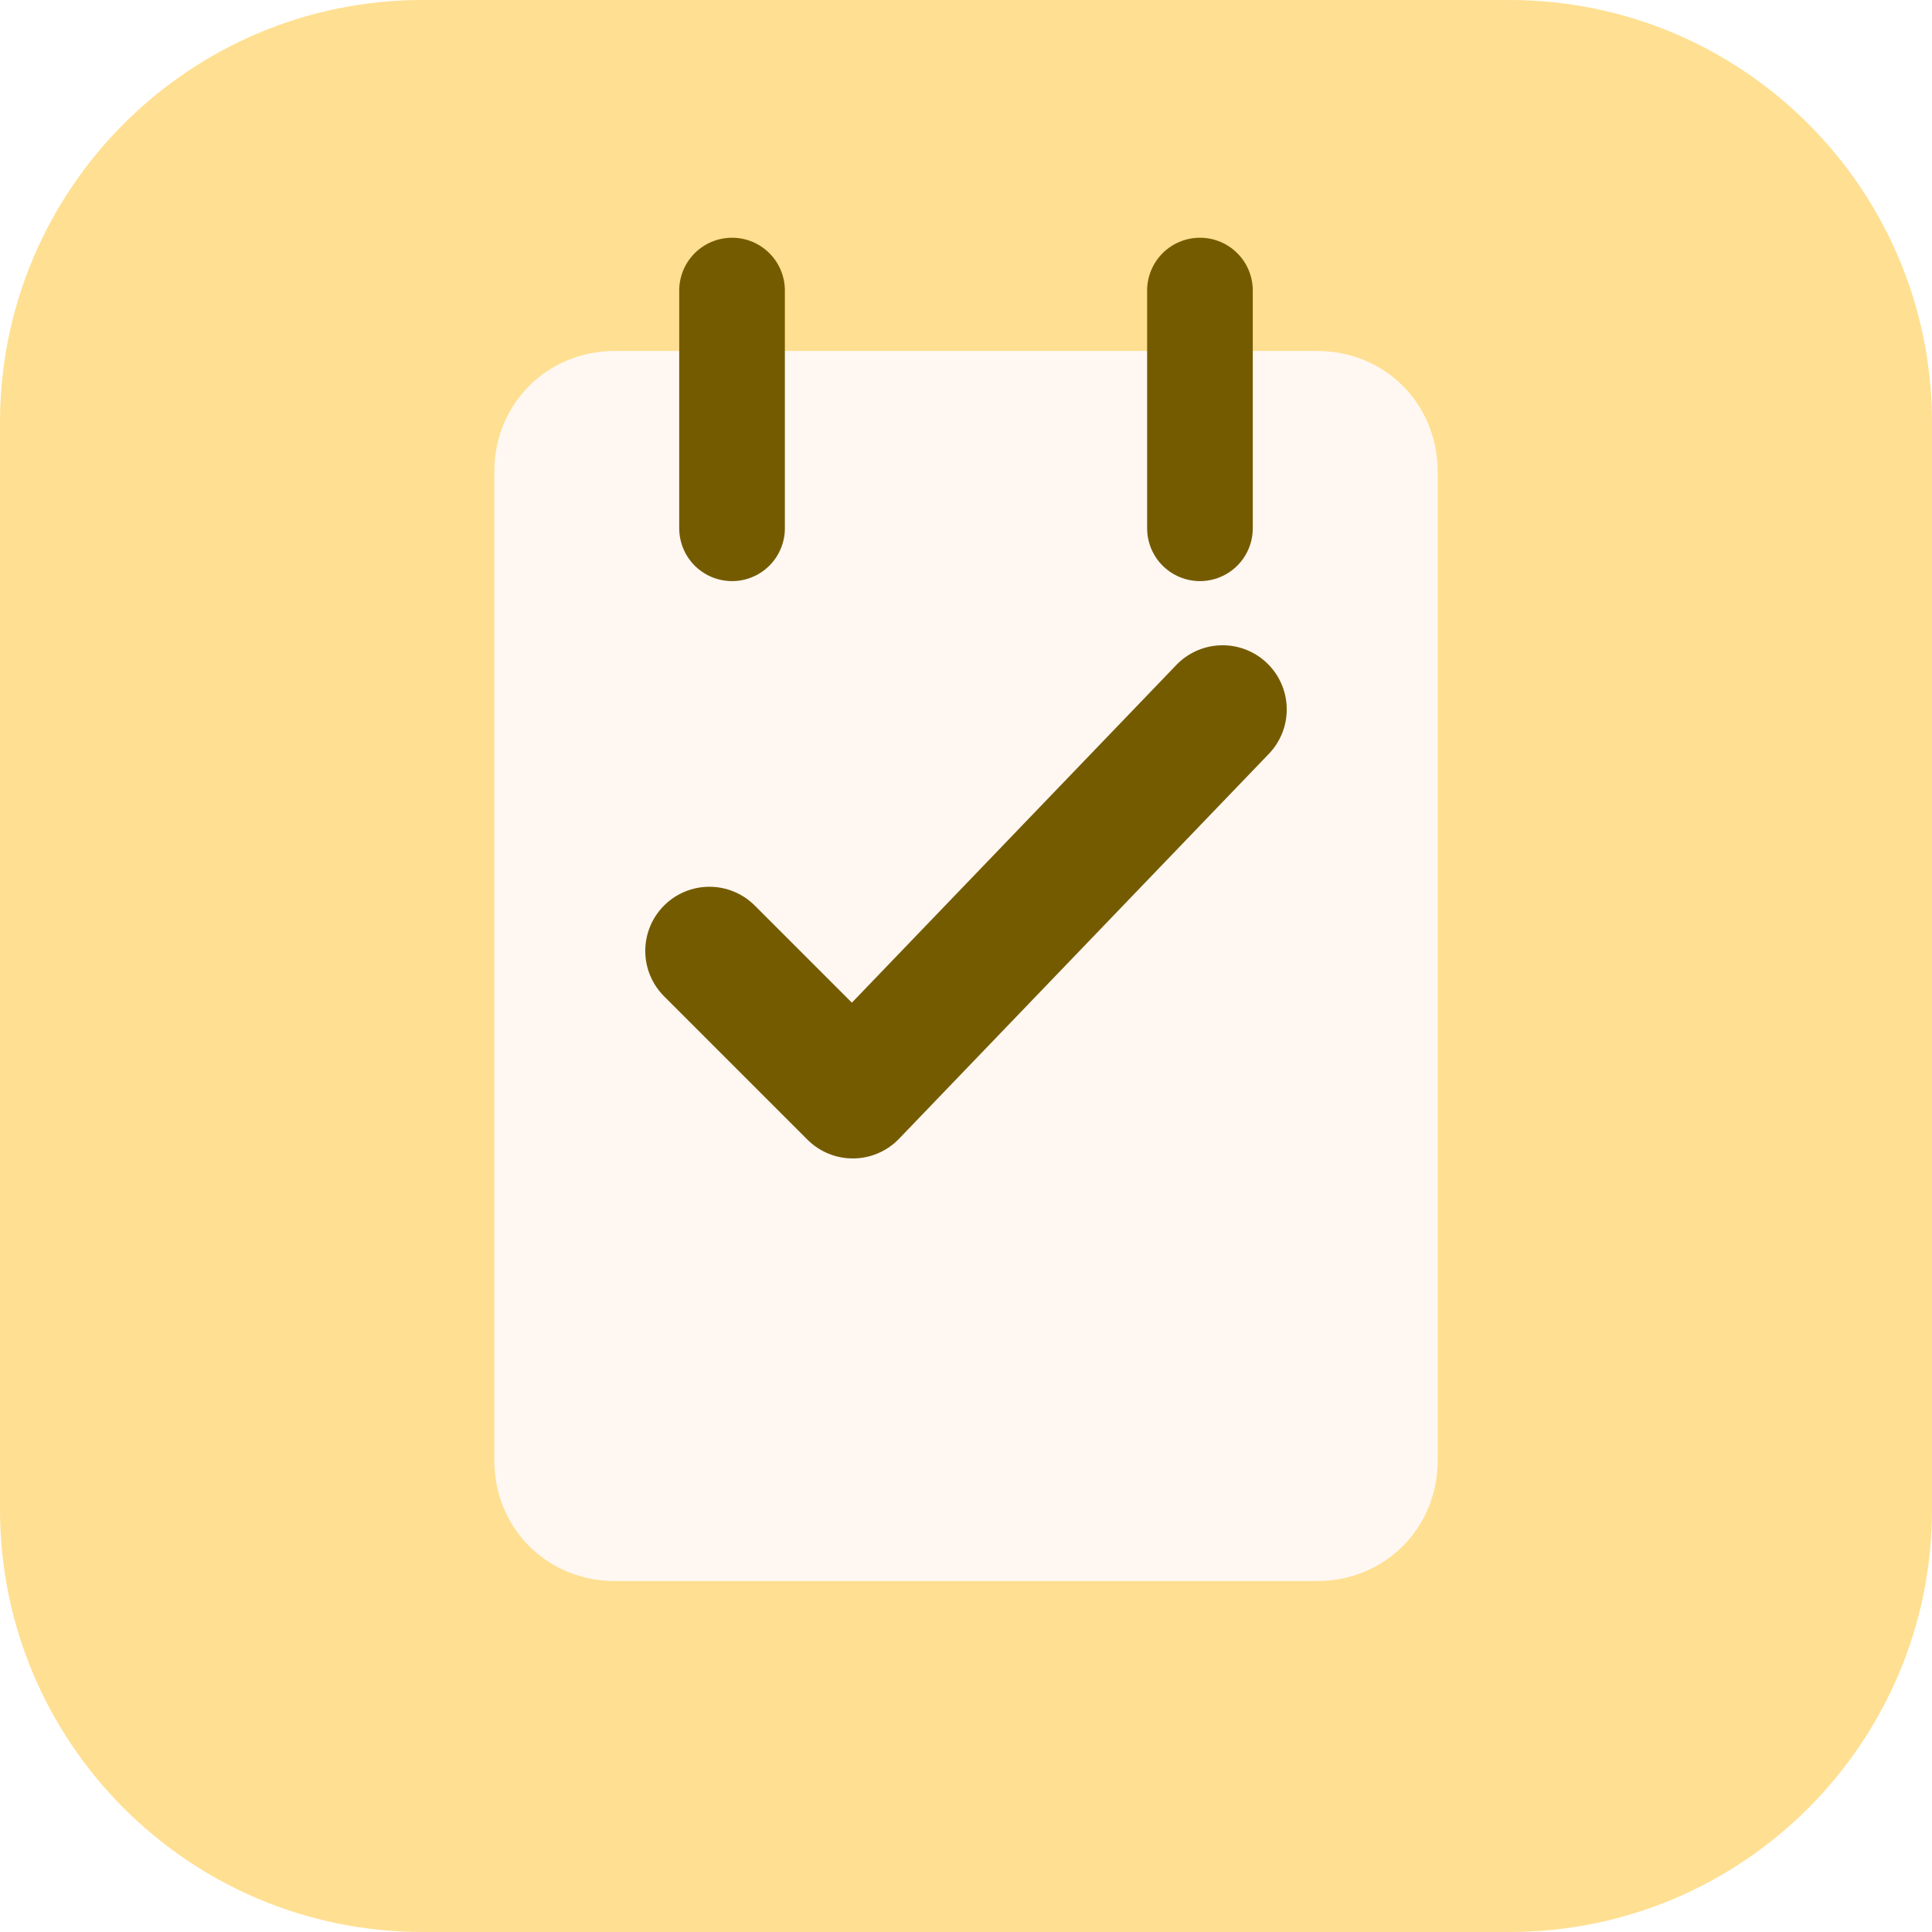
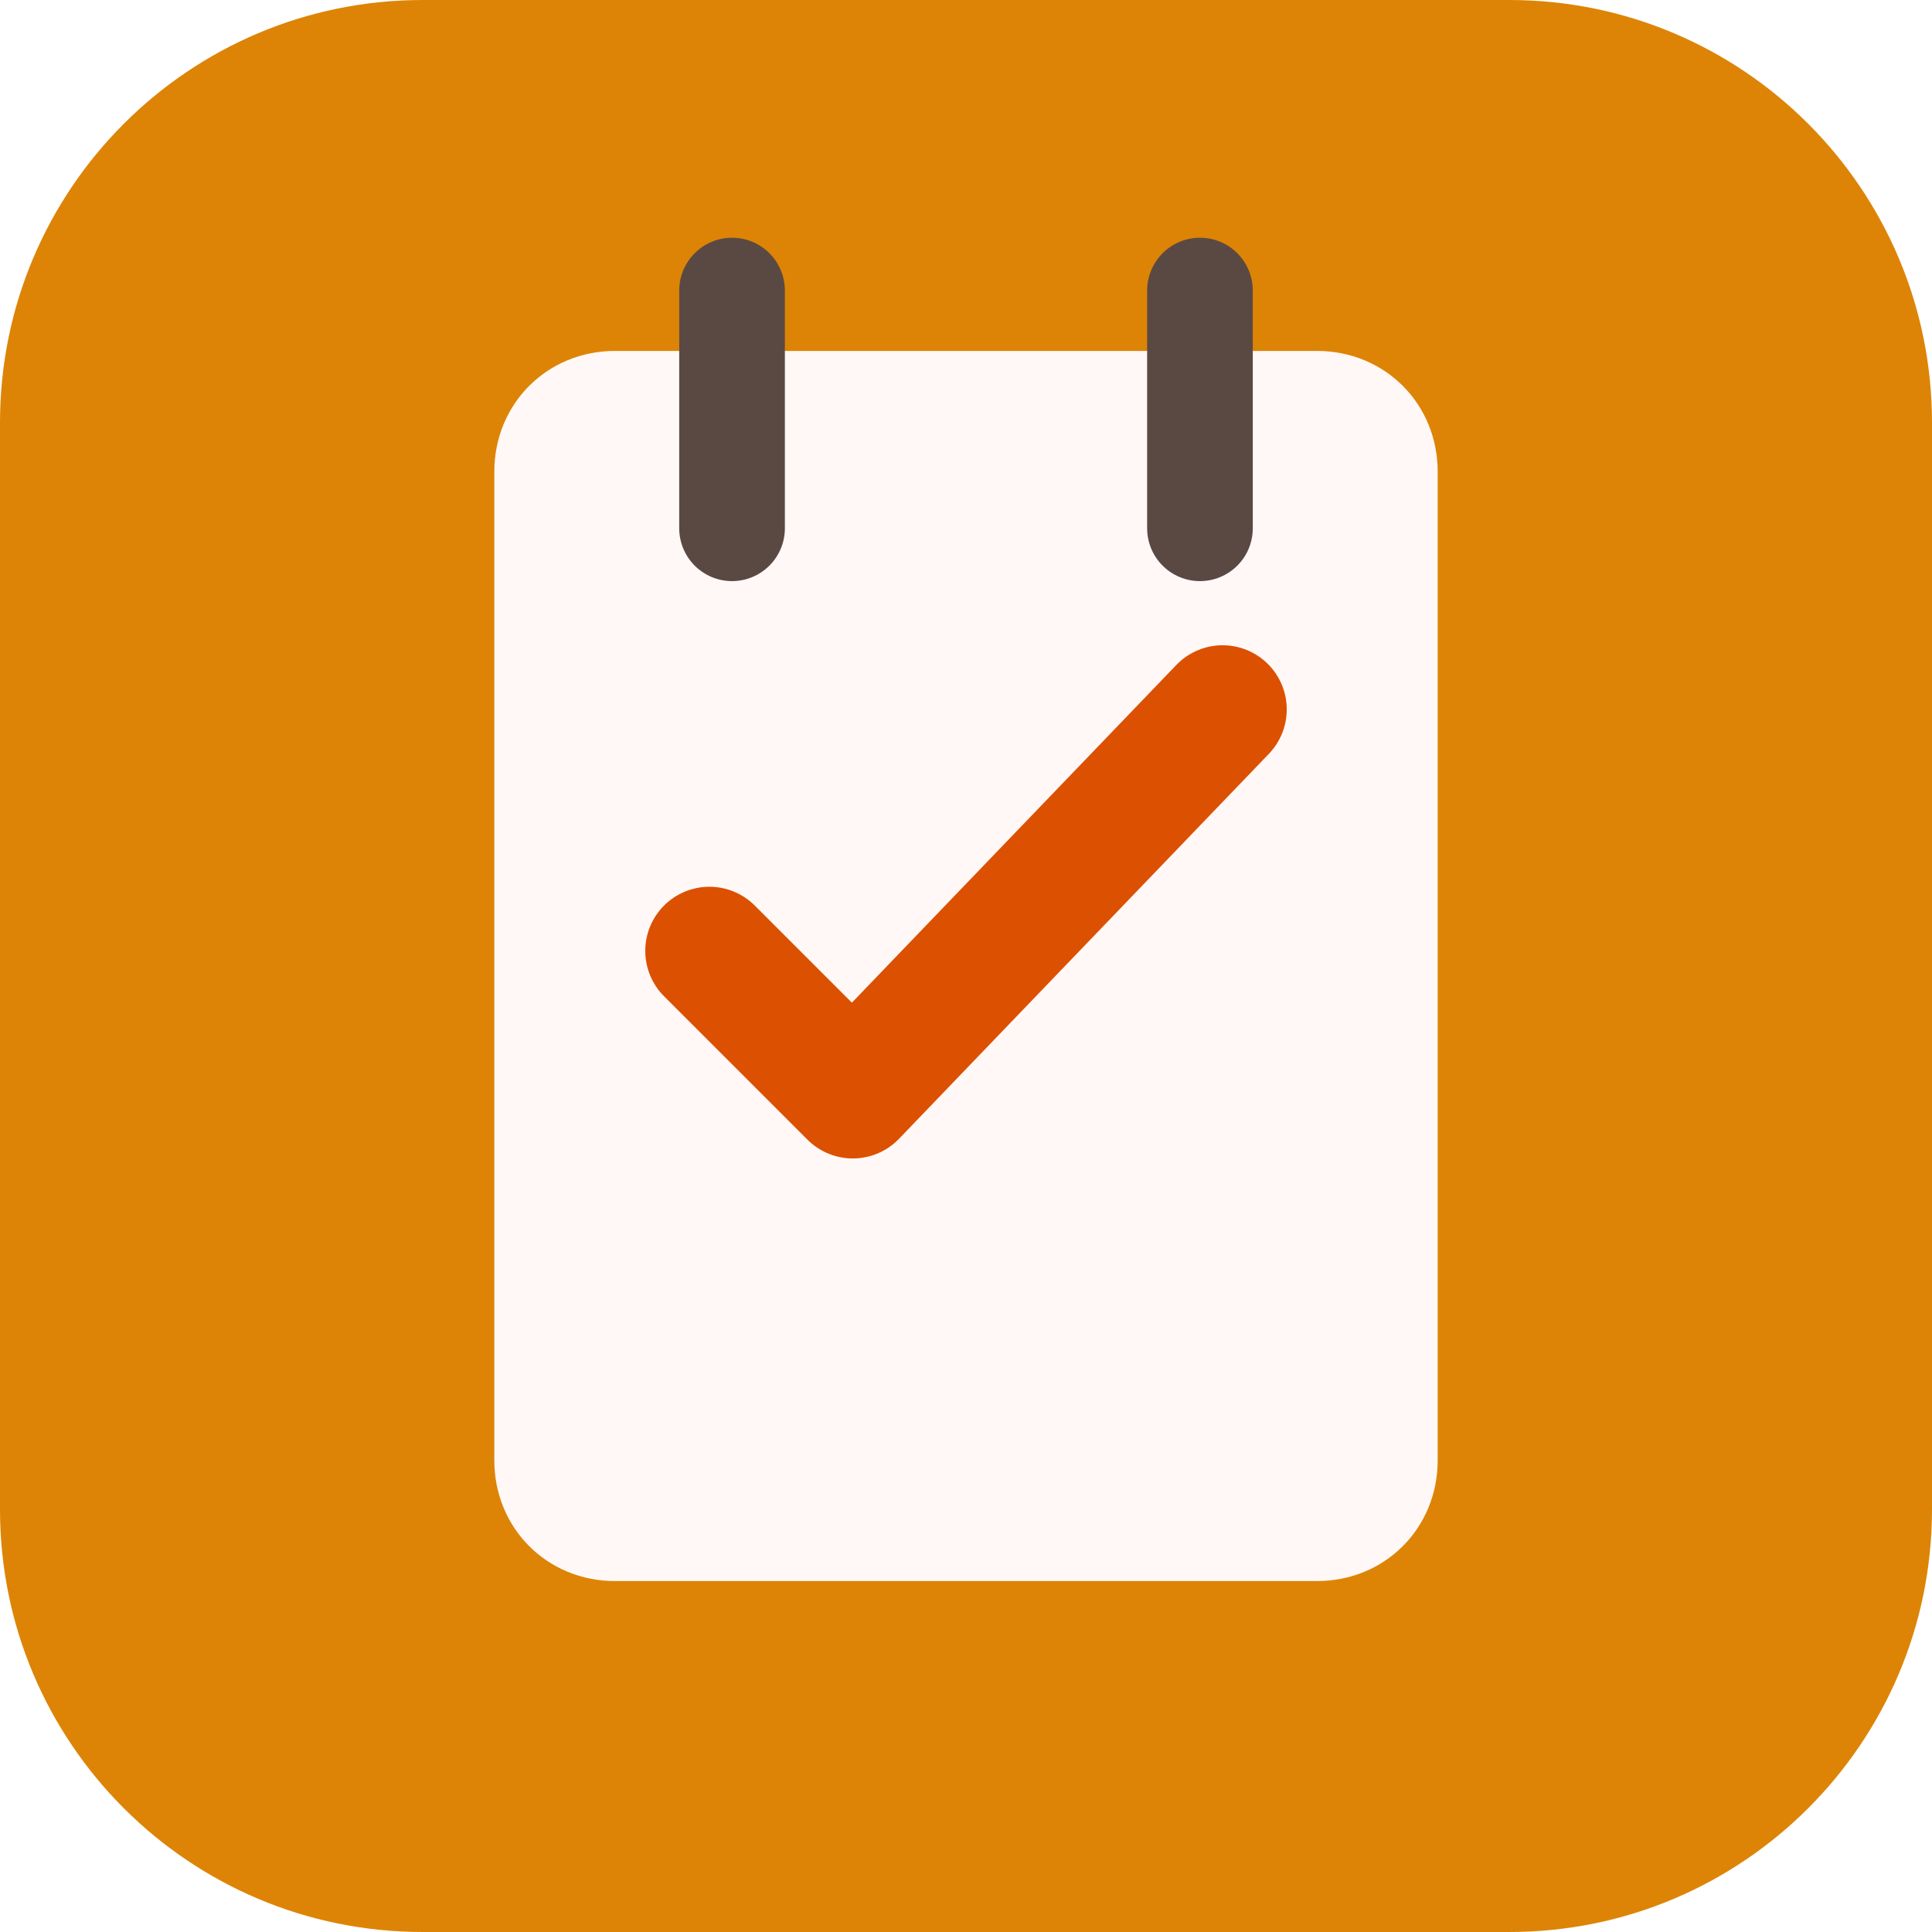
<svg xmlns="http://www.w3.org/2000/svg" viewBox="0 0 512 512">
-   <rect width="512" height="512" rx="112" fill="#ffdf91" />
-   <path d="M131 125c0-18 14-32 32-32h186c18 0 32 14 32 32v262c0 18-14 32-32 32H163c-18 0-32-14-32-32V125Z" fill="#fff8f2" />
-   <path d="M194 77v63m124-63v63" stroke="#755b00" stroke-width="28" stroke-linecap="round" />
-   <path d="m188 252 38 38 98-102" fill="none" stroke="#755b00" stroke-width="34" stroke-linecap="round" stroke-linejoin="round" />
+   <rect width="512" height="512" rx="112" fill="#DD8406" />
+   <path d="M131 125c0-18 14-32 32-32h186c18 0 32 14 32 32v262c0 18-14 32-32 32H163c-18 0-32-14-32-32V125Z" fill="#FFF8F6" />
+   <path d="M194 77v63m124-63v63" stroke="#5A4943" stroke-width="28" stroke-linecap="round" />
+   <path d="m188 252 38 38 98-102" fill="none" stroke="#DC5002" stroke-width="34" stroke-linecap="round" stroke-linejoin="round" />
</svg>
